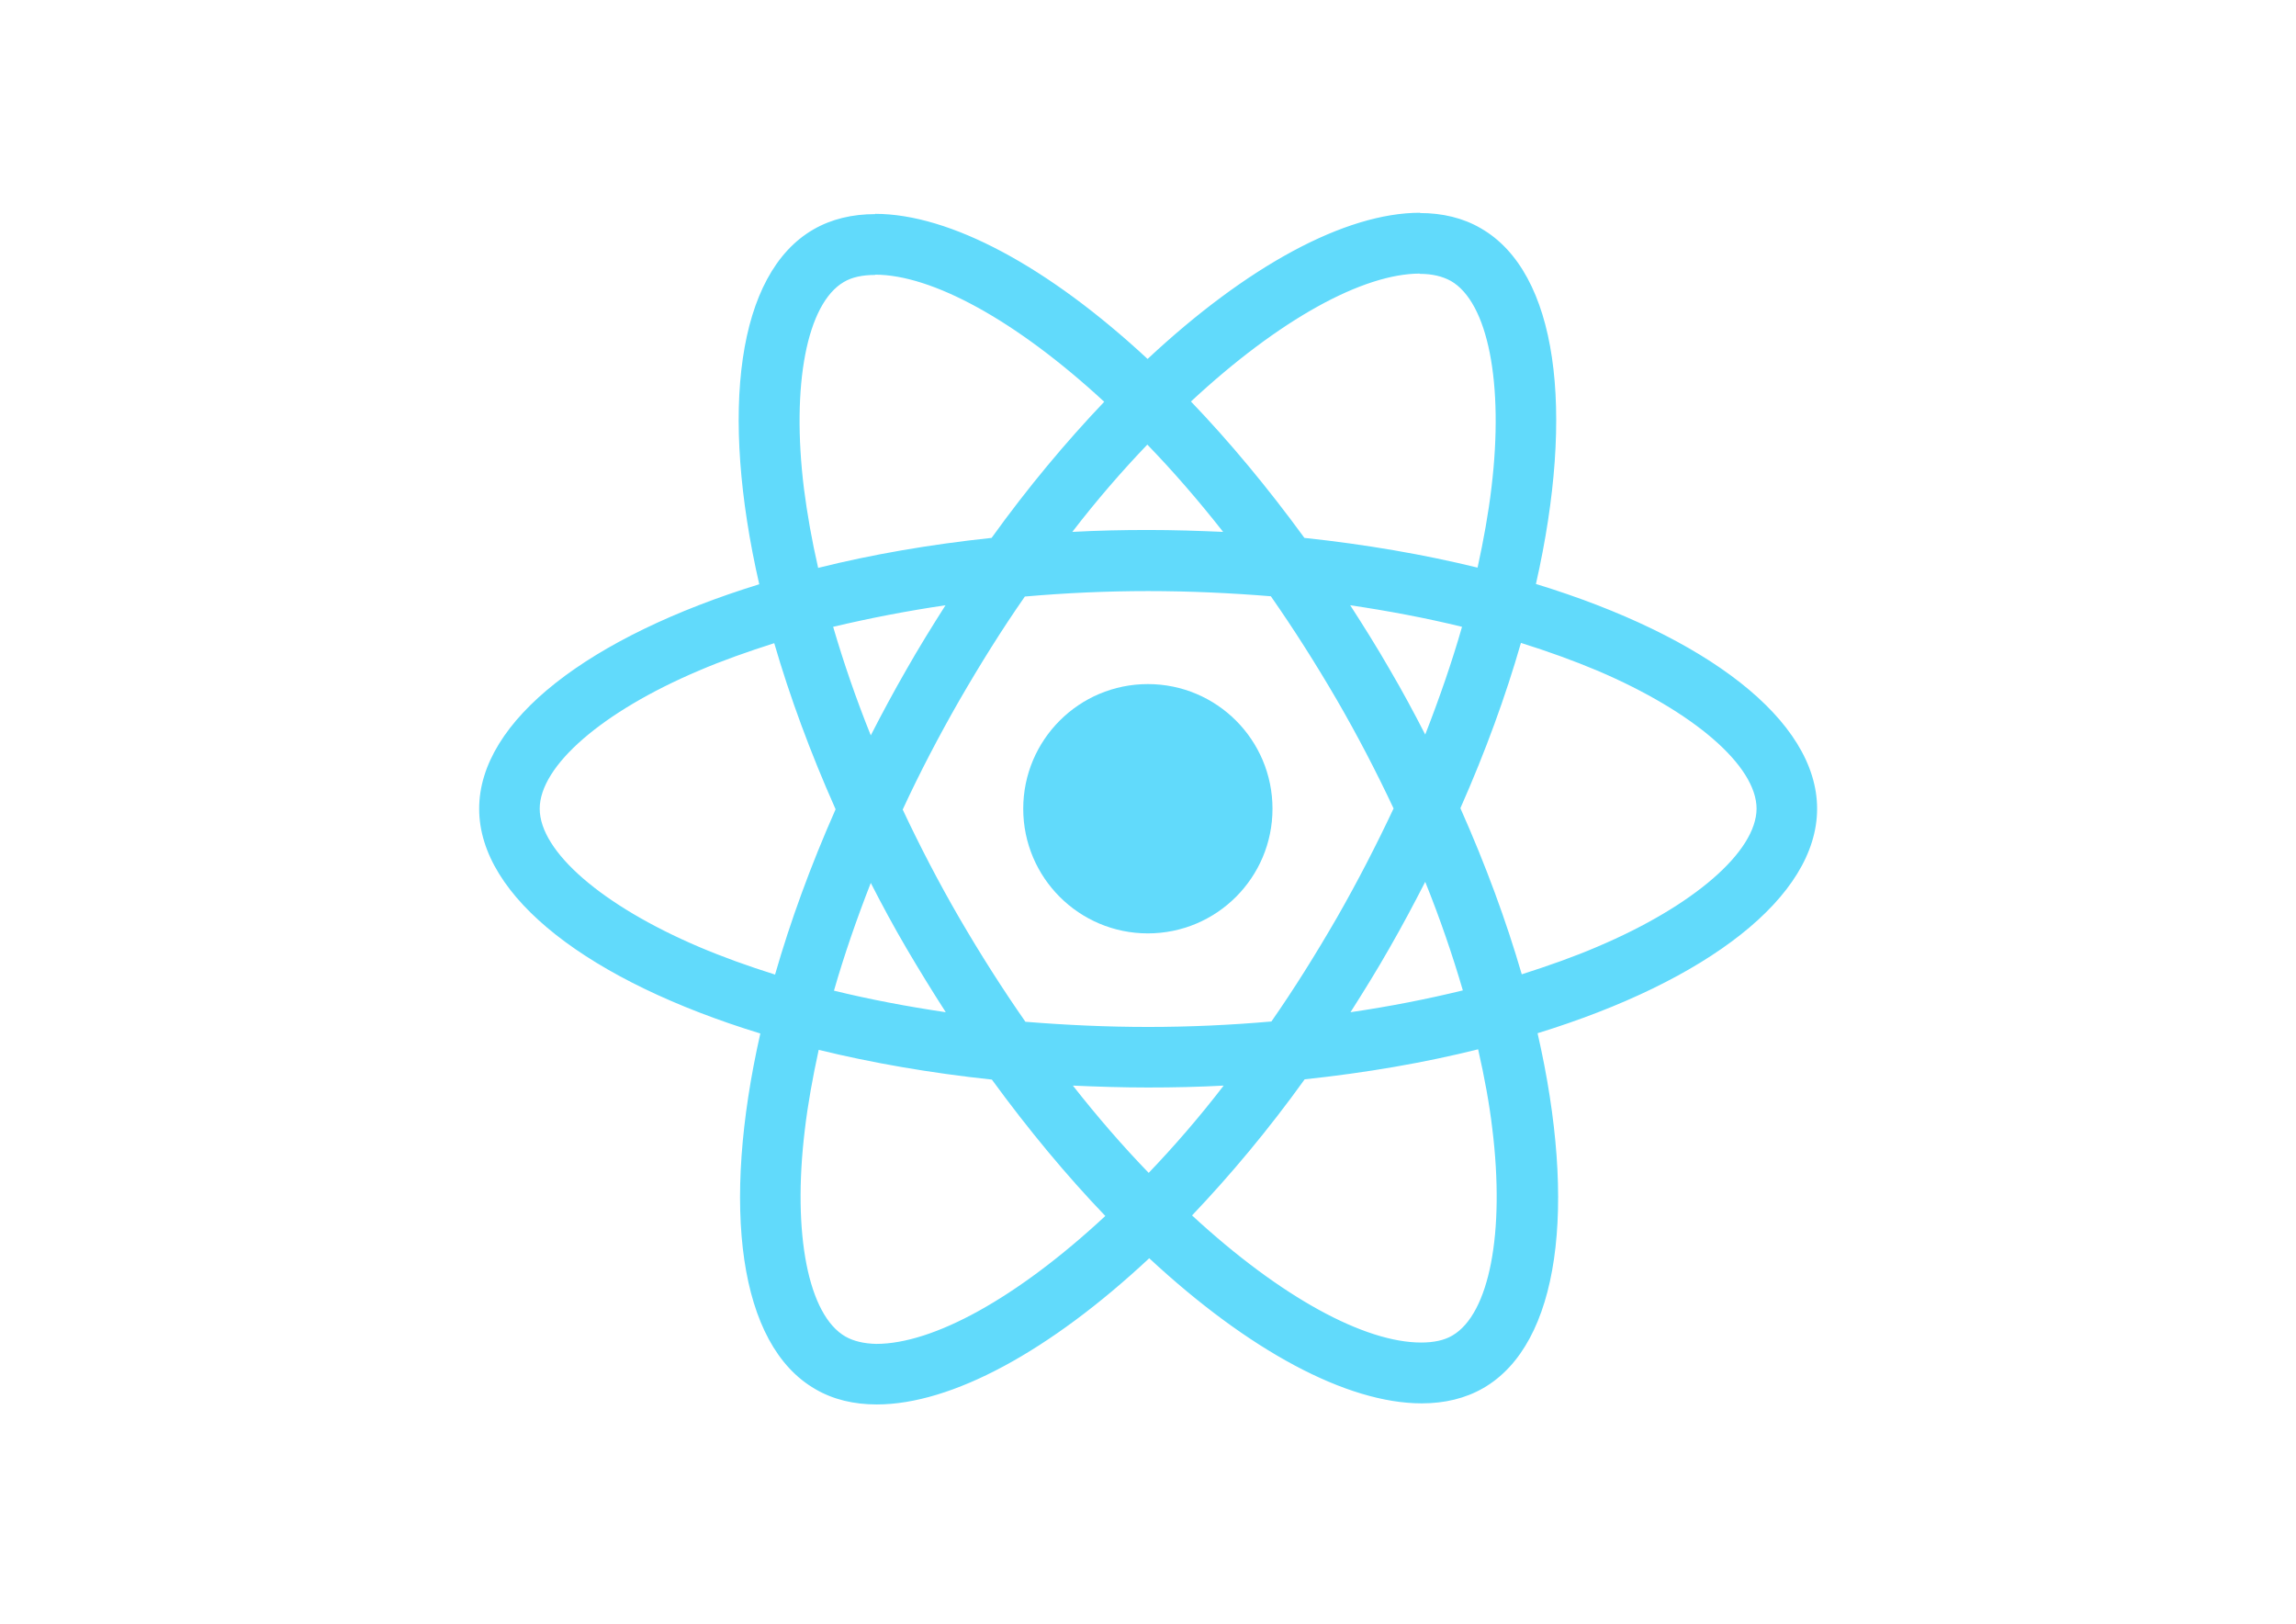
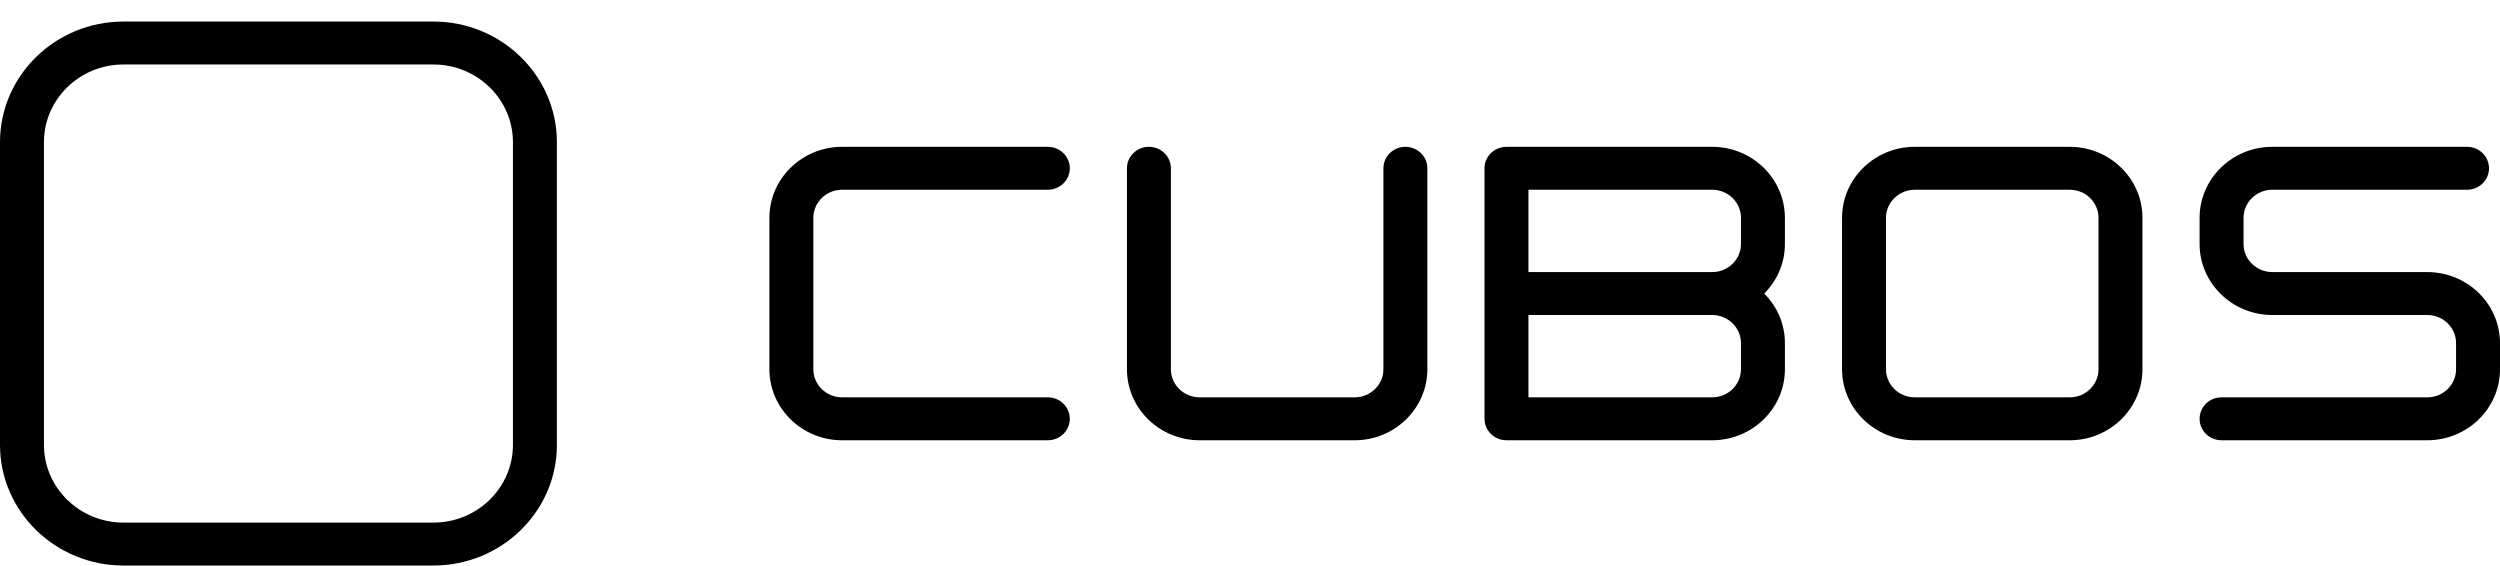
- <svg xmlns="http://www.w3.org/2000/svg" viewBox="0 0 841.9 595.3">
-   <g fill="#61DAFB">
-     <path d="M666.3 296.5c0-32.5-40.7-63.3-103.1-82.4 14.4-63.6 8-114.2-20.2-130.4-6.5-3.8-14.1-5.6-22.4-5.6v22.3c4.6 0 8.3.9 11.4 2.6 13.6 7.8 19.5 37.5 14.9 75.7-1.1 9.4-2.9 19.3-5.1 29.4-19.6-4.8-41-8.5-63.5-10.9-13.5-18.5-27.5-35.3-41.6-50 32.6-30.3 63.2-46.9 84-46.9V78c-27.5 0-63.5 19.6-99.9 53.6-36.4-33.8-72.4-53.2-99.9-53.2v22.3c20.7 0 51.4 16.5 84 46.6-14 14.7-28 31.4-41.3 49.9-22.6 2.4-44 6.1-63.6 11-2.3-10-4-19.7-5.2-29-4.7-38.2 1.1-67.9 14.6-75.8 3-1.8 6.9-2.6 11.5-2.6V78.5c-8.4 0-16 1.8-22.6 5.6-28.1 16.2-34.4 66.7-19.9 130.1-62.2 19.2-102.7 49.9-102.7 82.3 0 32.5 40.7 63.3 103.1 82.4-14.4 63.6-8 114.2 20.2 130.4 6.5 3.8 14.1 5.6 22.5 5.6 27.5 0 63.5-19.6 99.9-53.6 36.4 33.8 72.4 53.2 99.9 53.2 8.4 0 16-1.8 22.6-5.6 28.1-16.2 34.4-66.7 19.9-130.1 62-19.1 102.5-49.9 102.5-82.3zm-130.2-66.7c-3.7 12.9-8.3 26.2-13.5 39.5-4.1-8-8.4-16-13.1-24-4.6-8-9.5-15.8-14.4-23.4 14.2 2.1 27.9 4.7 41 7.9zm-45.8 106.5c-7.8 13.5-15.8 26.3-24.1 38.2-14.9 1.3-30 2-45.2 2-15.1 0-30.2-.7-45-1.9-8.3-11.9-16.4-24.6-24.2-38-7.6-13.1-14.5-26.4-20.8-39.8 6.2-13.4 13.2-26.8 20.7-39.9 7.8-13.5 15.8-26.3 24.1-38.2 14.9-1.3 30-2 45.2-2 15.1 0 30.2.7 45 1.9 8.3 11.9 16.4 24.6 24.2 38 7.6 13.1 14.5 26.4 20.8 39.8-6.3 13.4-13.2 26.8-20.7 39.9zm32.3-13c5.4 13.4 10 26.8 13.8 39.8-13.1 3.2-26.9 5.9-41.2 8 4.9-7.7 9.8-15.6 14.4-23.7 4.6-8 8.9-16.1 13-24.1zM421.2 430c-9.3-9.6-18.6-20.3-27.8-32 9 .4 18.2.7 27.5.7 9.4 0 18.7-.2 27.8-.7-9 11.7-18.3 22.4-27.5 32zm-74.4-58.9c-14.2-2.1-27.9-4.7-41-7.9 3.7-12.9 8.3-26.2 13.5-39.5 4.1 8 8.4 16 13.1 24 4.7 8 9.5 15.8 14.4 23.4zM420.7 163c9.3 9.6 18.6 20.3 27.8 32-9-.4-18.2-.7-27.5-.7-9.4 0-18.7.2-27.8.7 9-11.7 18.3-22.4 27.5-32zm-74 58.9c-4.9 7.7-9.8 15.6-14.4 23.7-4.6 8-8.9 16-13 24-5.4-13.4-10-26.8-13.8-39.8 13.1-3.1 26.9-5.8 41.2-7.9zm-90.5 125.2c-35.4-15.1-58.3-34.9-58.3-50.6 0-15.7 22.9-35.6 58.3-50.6 8.6-3.7 18-7 27.7-10.1 5.7 19.6 13.2 40 22.5 60.9-9.2 20.8-16.6 41.1-22.2 60.6-9.9-3.1-19.3-6.5-28-10.2zM310 490c-13.6-7.8-19.5-37.5-14.9-75.7 1.1-9.4 2.9-19.3 5.1-29.4 19.6 4.8 41 8.5 63.5 10.9 13.5 18.5 27.5 35.3 41.6 50-32.6 30.3-63.2 46.9-84 46.9-4.5-.1-8.3-1-11.3-2.7zm237.2-76.2c4.7 38.2-1.1 67.9-14.6 75.8-3 1.8-6.9 2.6-11.5 2.6-20.7 0-51.4-16.5-84-46.6 14-14.7 28-31.4 41.3-49.9 22.6-2.4 44-6.1 63.6-11 2.3 10.1 4.1 19.8 5.2 29.1zm38.5-66.7c-8.6 3.7-18 7-27.7 10.1-5.7-19.6-13.2-40-22.5-60.9 9.2-20.8 16.6-41.1 22.2-60.6 9.9 3.1 19.3 6.5 28.1 10.2 35.4 15.1 58.3 34.9 58.3 50.6-.1 15.7-23 35.6-58.4 50.6zM320.8 78.4z" />
-     <circle cx="420.9" cy="296.5" r="45.7" />
-     <path d="M520.5 78.1z" />
+ <svg xmlns="http://www.w3.org/2000/svg" width="641" height="145" viewBox="0 0 641 145" fill="none">
+   <g clip-path="url(#clip0_756_1272)">
+     <path d="M622.36 69.761H602.487H582.616C578.551 69.761 575.243 66.53 575.243 62.559V55.853C575.243 51.883 578.551 48.651 582.616 48.651H632.548C635.66 48.651 638.182 46.187 638.182 43.148C638.182 40.108 635.66 37.644 632.548 37.644H582.616C572.338 37.644 563.976 45.813 563.976 55.853V62.559C563.976 72.6 572.338 80.768 582.616 80.768H602.487H622.36C626.425 80.768 629.733 83.999 629.733 87.969V94.675C629.733 98.646 626.425 101.877 622.36 101.877H569.609C566.497 101.877 563.976 104.341 563.976 107.38C563.976 110.42 566.497 112.884 569.609 112.884H622.36C632.637 112.884 641 104.716 641 94.675V87.969C641 77.929 632.637 69.761 622.36 69.761Z" fill="currentColor" />
+     <path d="M538.057 94.675C538.057 98.646 534.749 101.877 530.684 101.877H490.94C486.875 101.877 483.567 98.646 483.567 94.675V55.853C483.567 51.882 486.875 48.651 490.94 48.651H530.684C534.749 48.651 538.057 51.882 538.057 55.853V94.675ZM530.684 37.645H490.94C480.662 37.645 472.3 45.813 472.3 55.853V94.675C472.3 104.716 480.662 112.883 490.94 112.883H530.684C540.963 112.883 549.326 104.716 549.326 94.675V55.853C549.326 45.813 540.963 37.645 530.684 37.645Z" fill="currentColor" />
+     <path d="M446.382 94.675C446.382 98.646 443.074 101.877 439.009 101.877H391.892V80.767H439.009C443.074 80.767 446.382 83.998 446.382 87.969V94.675ZM446.382 55.853V62.559C446.382 66.53 443.074 69.761 439.009 69.761H391.892V48.651H439.009C443.074 48.651 446.382 51.882 446.382 55.853ZM439.009 37.645H386.258C385.286 37.645 384.371 37.885 383.573 38.309C383.253 38.478 382.952 38.676 382.674 38.901C382.396 39.126 382.141 39.374 381.911 39.647C381.106 40.598 380.625 41.818 380.625 43.148V107.38C380.625 109.47 381.817 111.288 383.573 112.221C384.371 112.643 385.286 112.883 386.258 112.883H439.009C449.288 112.883 457.65 104.716 457.65 94.675V87.969C457.65 83.031 455.624 78.547 452.344 75.264C455.624 71.981 457.65 67.497 457.65 62.559V55.853C457.65 45.813 449.288 37.645 439.009 37.645Z" fill="currentColor" />
+     <path d="M360.341 37.644C357.229 37.644 354.707 40.109 354.707 43.147V94.674C354.707 98.645 351.4 101.876 347.334 101.876H307.59C303.525 101.876 300.218 98.645 300.218 94.674V43.147C300.218 40.109 297.696 37.644 294.583 37.644C291.472 37.644 288.949 40.109 288.949 43.147V94.674C288.949 104.716 297.311 112.884 307.59 112.884H347.334C357.612 112.884 365.975 104.716 365.975 94.674V43.147C365.975 40.109 363.453 37.644 360.341 37.644Z" fill="currentColor" />
+     <path d="M215.914 48.651H268.665C271.777 48.651 274.299 46.188 274.299 43.148C274.299 40.108 271.777 37.644 268.665 37.644H215.914C205.637 37.644 197.274 45.812 197.274 55.853V94.675C197.274 104.715 205.637 112.884 215.914 112.884H268.665C271.777 112.884 274.299 110.421 274.299 107.38C274.299 104.341 271.777 101.878 268.665 101.878H215.914C211.849 101.878 208.542 98.647 208.542 94.675V55.853C208.542 51.882 211.849 48.651 215.914 48.651Z" fill="currentColor" />
+     <path d="M11.269 36.442C11.269 25.465 20.412 16.535 31.649 16.535H111.136C122.374 16.535 131.516 25.465 131.516 36.442V114.087C131.516 125.063 122.374 133.994 111.136 133.994H31.649C20.412 133.994 11.269 125.063 11.269 114.087V36.442ZM31.649 145H111.136C128.587 145 142.785 131.133 142.785 114.087V36.442C142.785 19.396 128.587 5.527 111.136 5.527H31.649C14.197 5.527 0 19.396 0 36.442V114.087C0 131.133 14.197 145 31.649 145Z" fill="currentColor" />
  </g>
+   <defs>
+     <clipPath id="clip0_756_1272">
+       <rect width="641" height="145" fill="currentColor" />
+     </clipPath>
+   </defs>
</svg>
